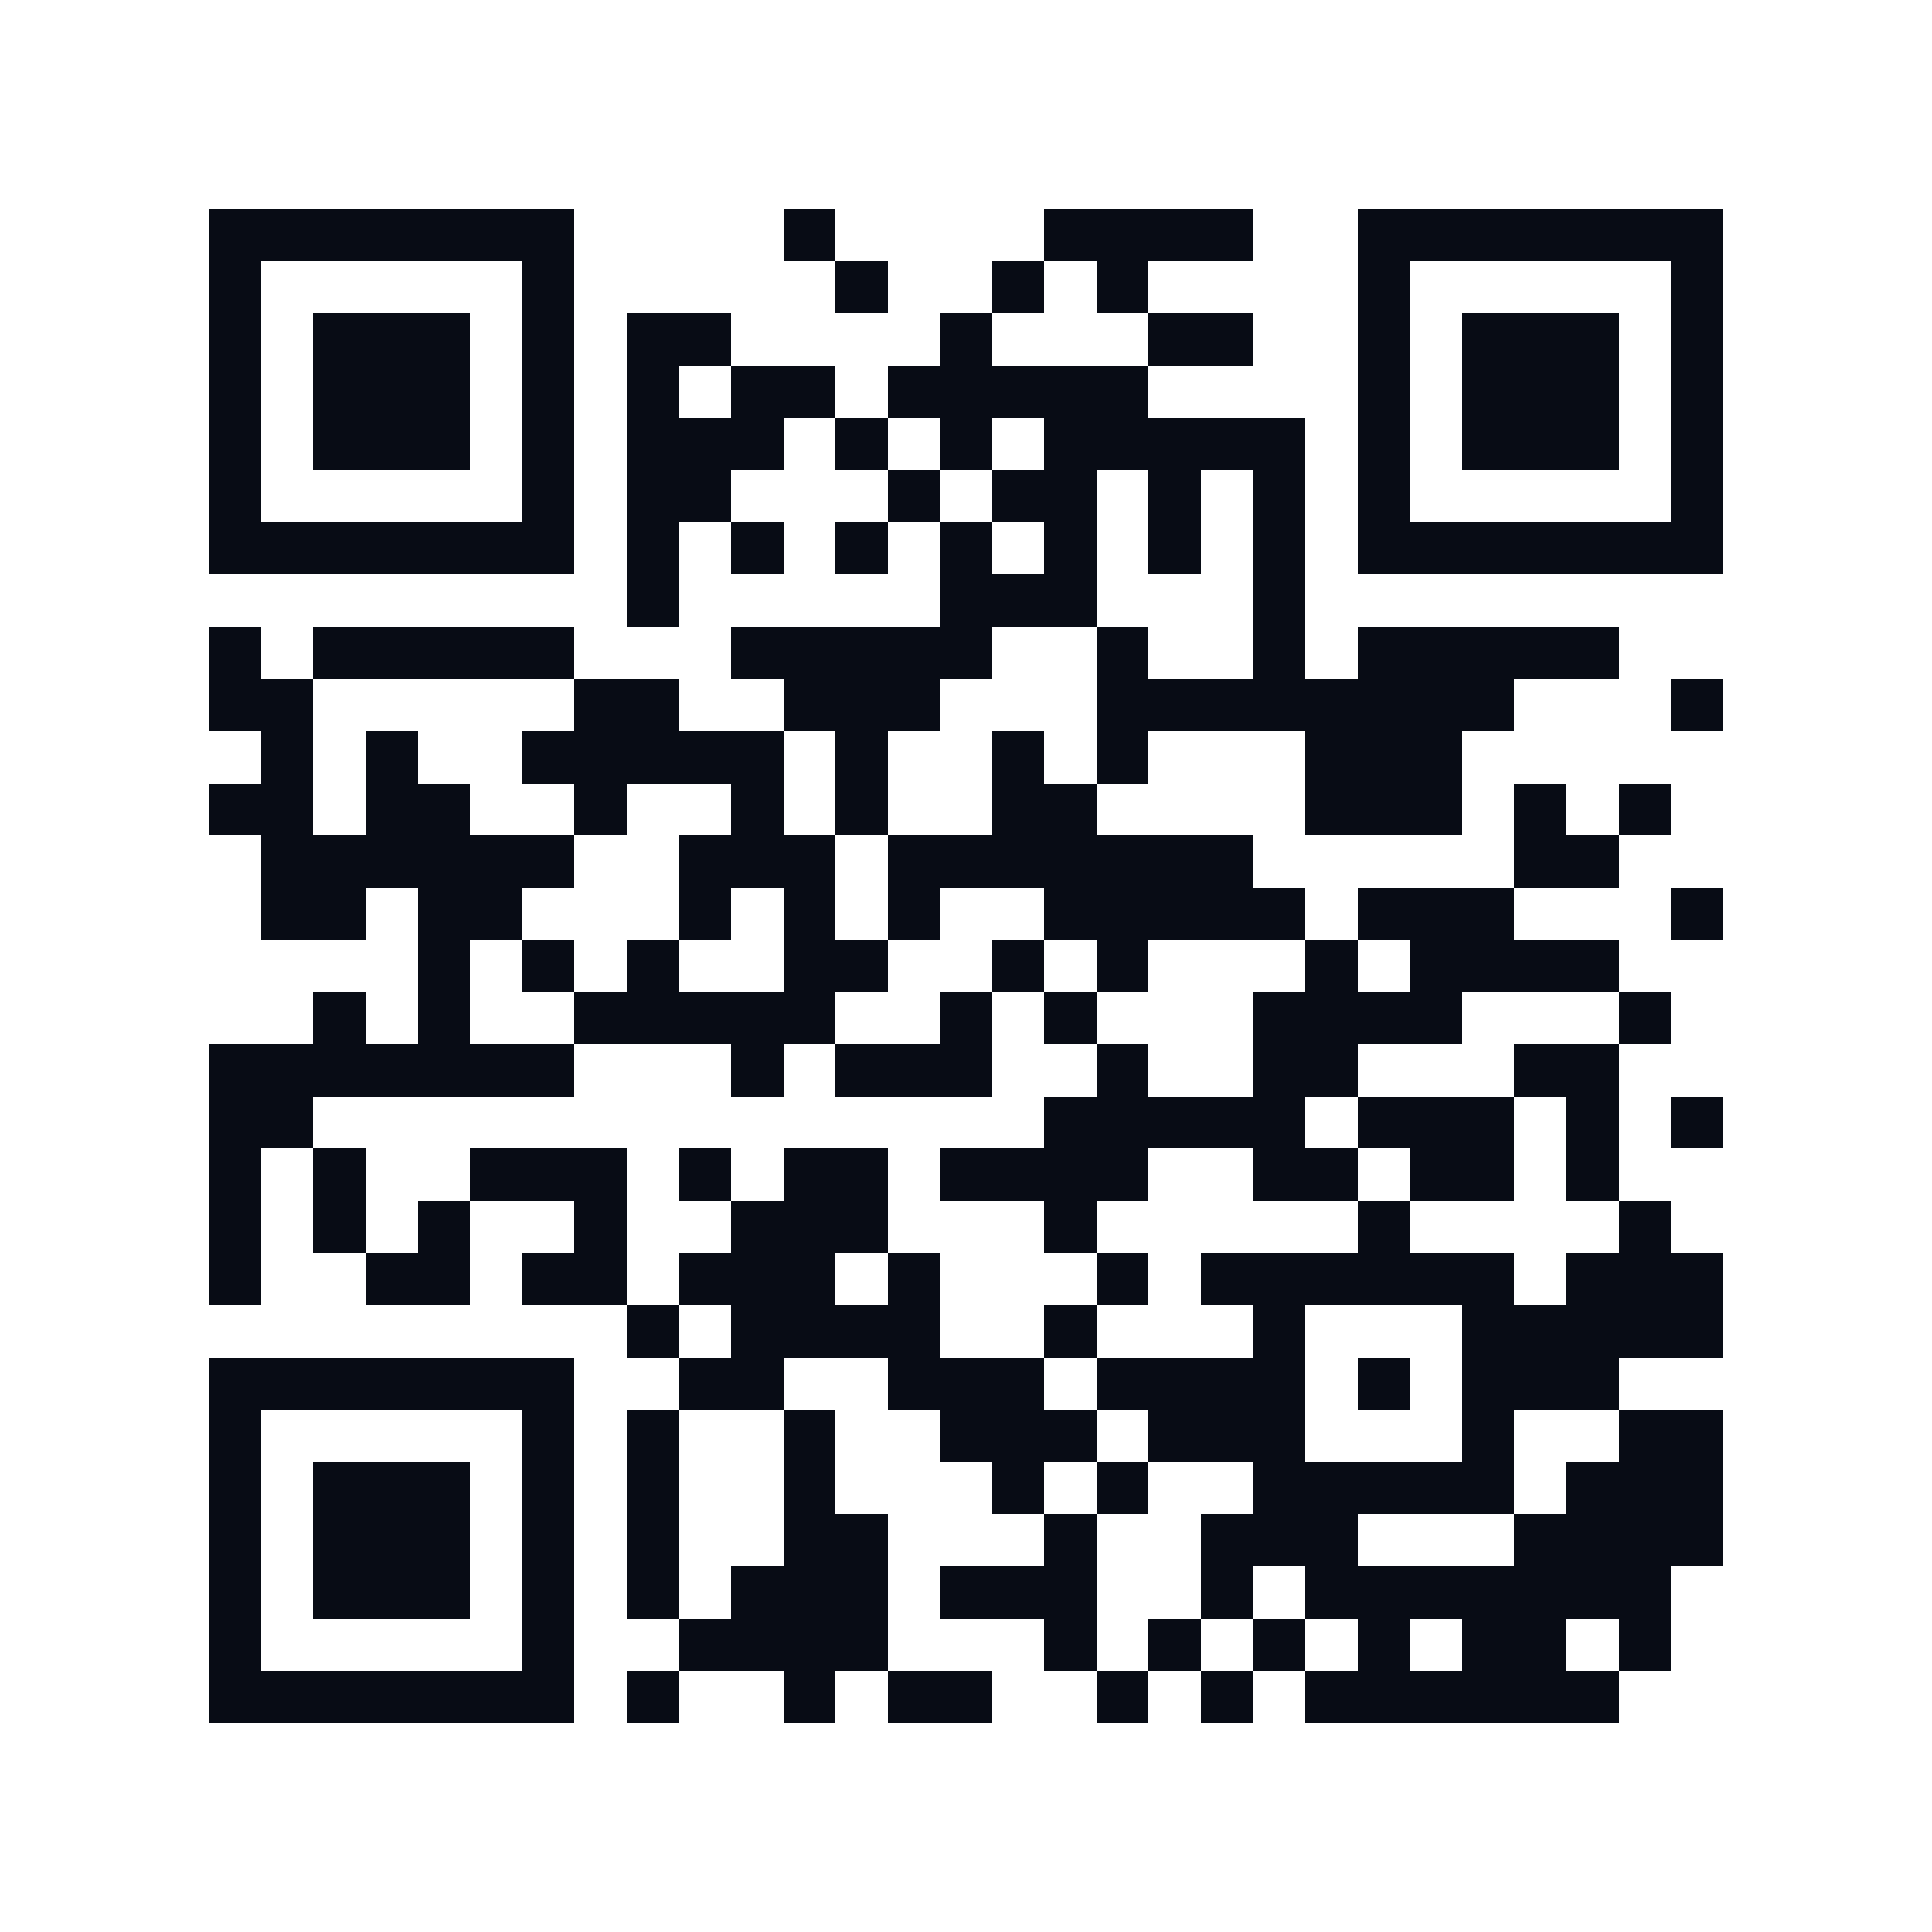
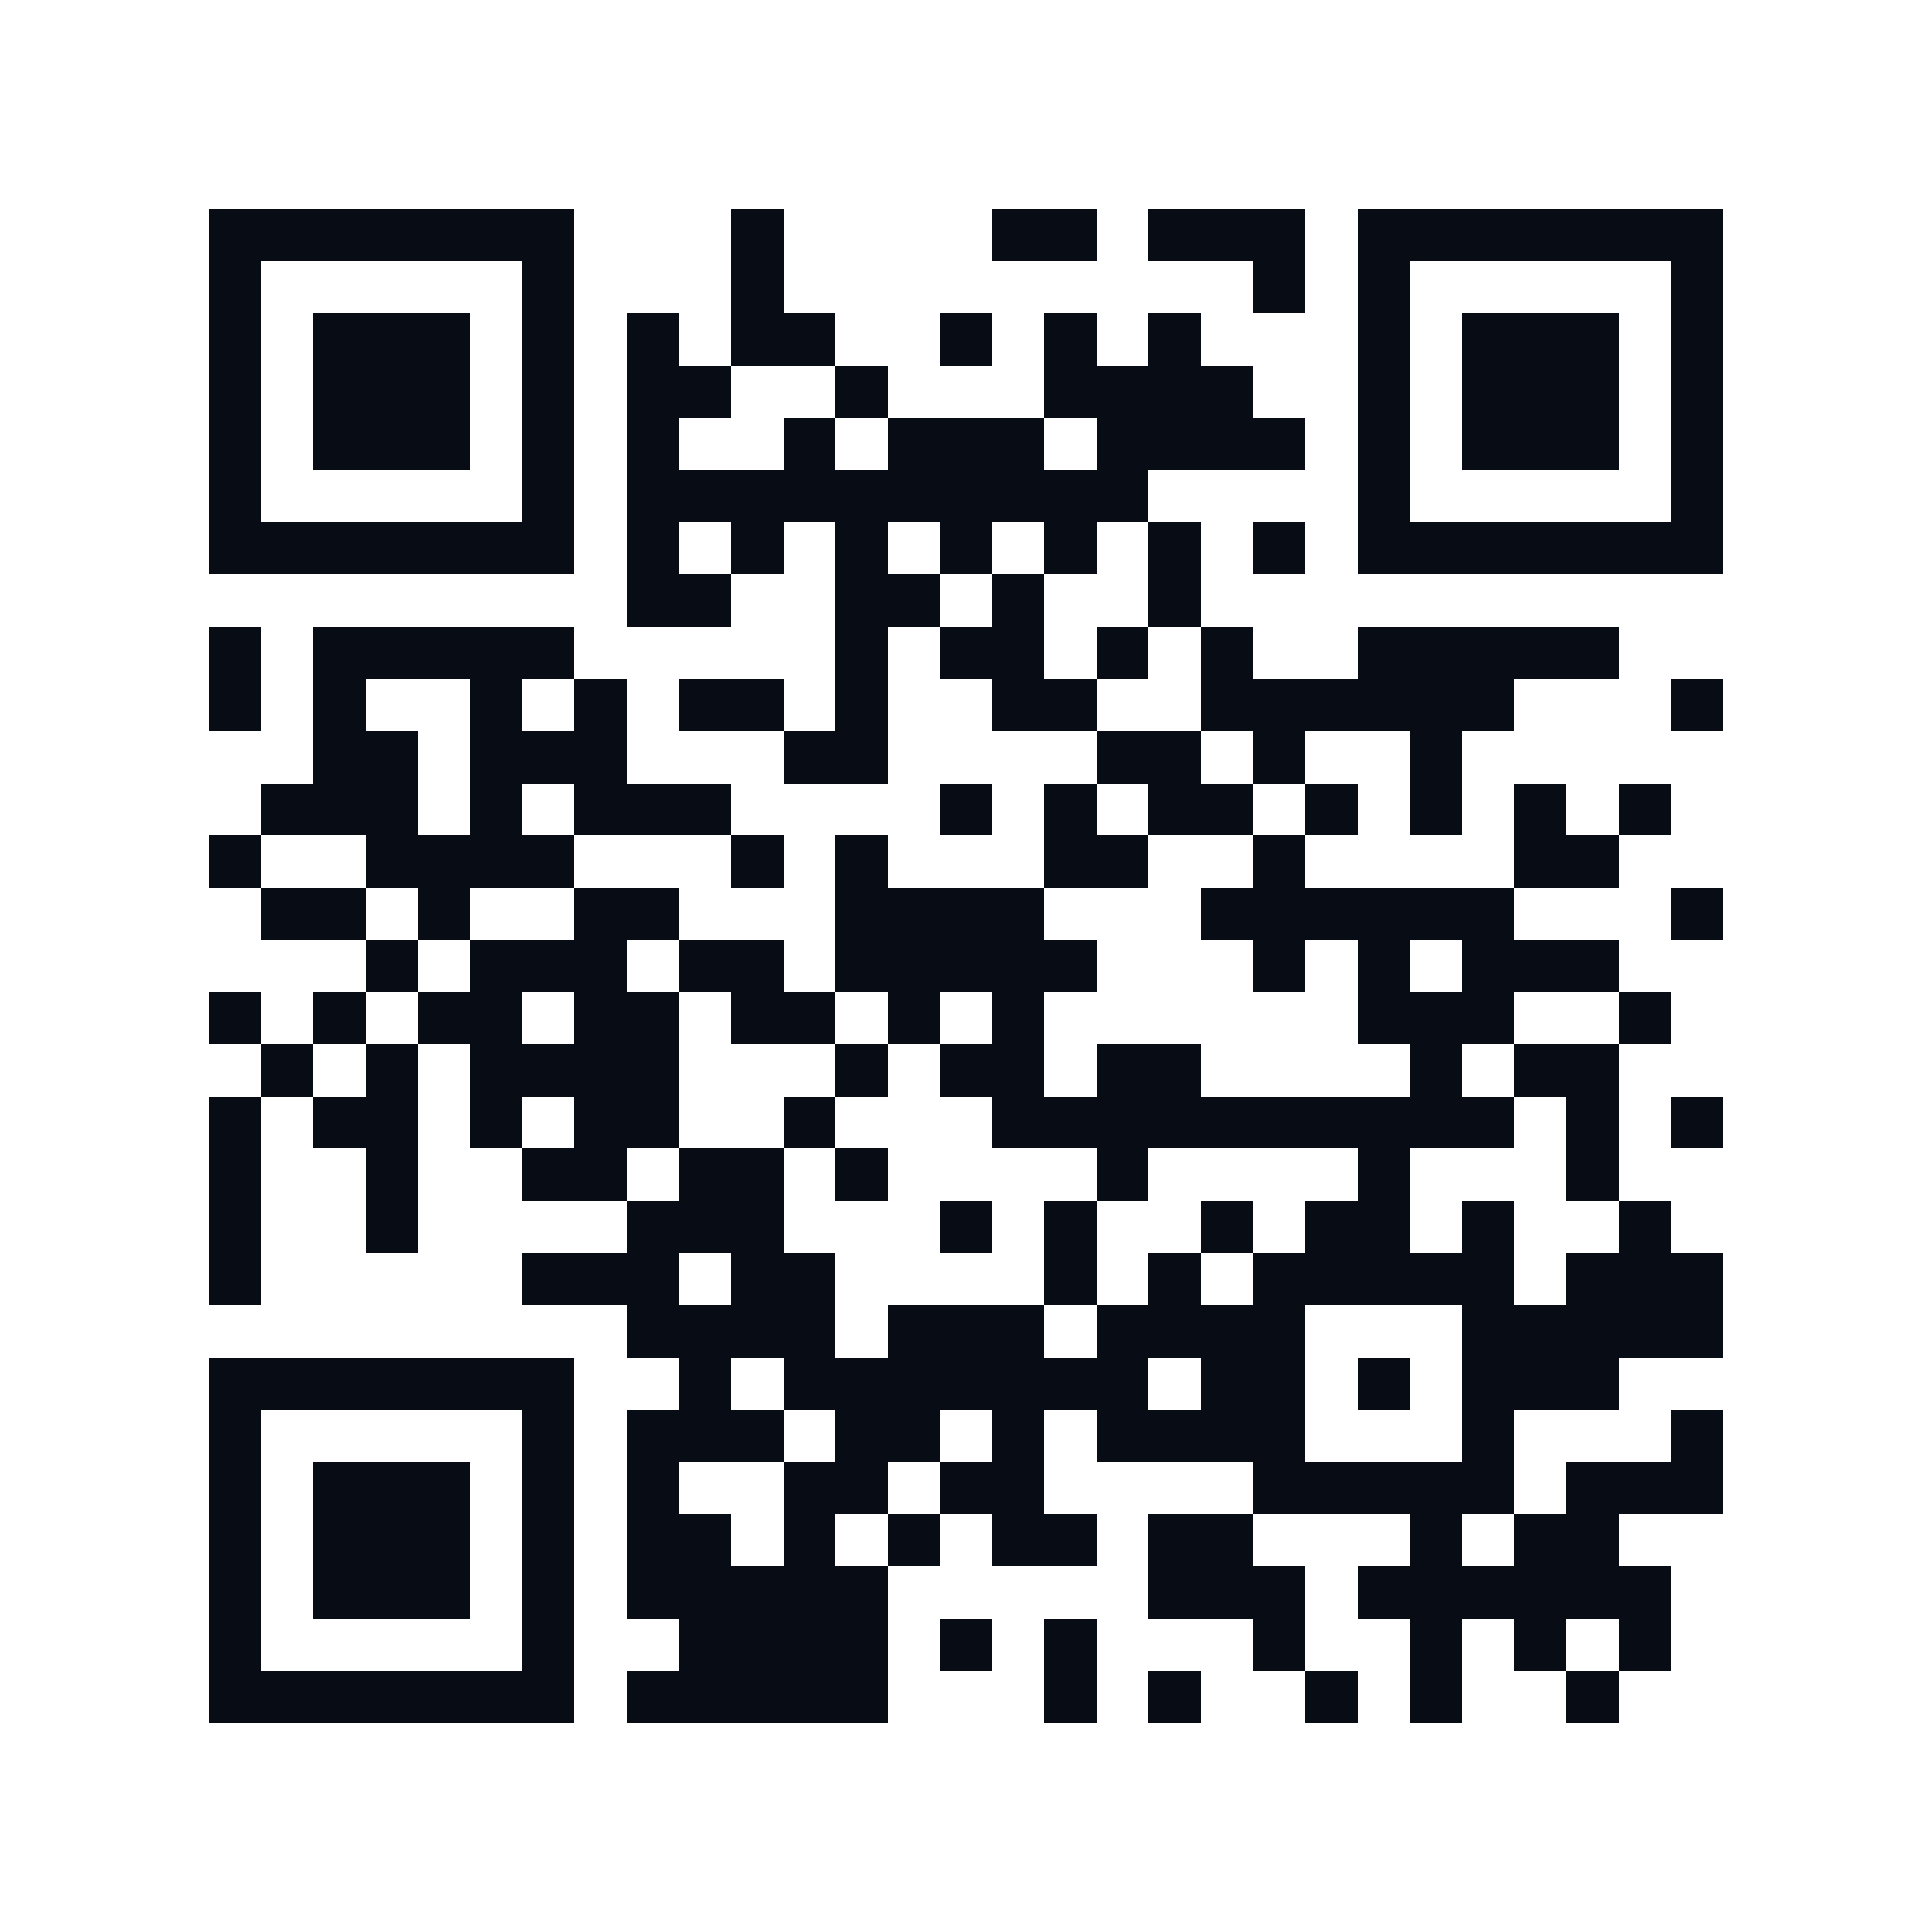
<svg xmlns="http://www.w3.org/2000/svg" viewBox="-4 -4 37 37" shape-rendering="crispEdges">
  <rect x="-4" y="-4" width="37" height="37" fill="#ffffff" />
-   <path fill="#080c15" d="M0 0h1v1h-1zM1 0h1v1h-1zM2 0h1v1h-1zM3 0h1v1h-1zM4 0h1v1h-1zM5 0h1v1h-1zM6 0h1v1h-1zM11 0h1v1h-1zM16 0h1v1h-1zM17 0h1v1h-1zM18 0h1v1h-1zM19 0h1v1h-1zM22 0h1v1h-1zM23 0h1v1h-1zM24 0h1v1h-1zM25 0h1v1h-1zM26 0h1v1h-1zM27 0h1v1h-1zM28 0h1v1h-1zM0 1h1v1h-1zM6 1h1v1h-1zM12 1h1v1h-1zM15 1h1v1h-1zM17 1h1v1h-1zM22 1h1v1h-1zM28 1h1v1h-1zM0 2h1v1h-1zM2 2h1v1h-1zM3 2h1v1h-1zM4 2h1v1h-1zM6 2h1v1h-1zM8 2h1v1h-1zM9 2h1v1h-1zM14 2h1v1h-1zM18 2h1v1h-1zM19 2h1v1h-1zM22 2h1v1h-1zM24 2h1v1h-1zM25 2h1v1h-1zM26 2h1v1h-1zM28 2h1v1h-1zM0 3h1v1h-1zM2 3h1v1h-1zM3 3h1v1h-1zM4 3h1v1h-1zM6 3h1v1h-1zM8 3h1v1h-1zM10 3h1v1h-1zM11 3h1v1h-1zM13 3h1v1h-1zM14 3h1v1h-1zM15 3h1v1h-1zM16 3h1v1h-1zM17 3h1v1h-1zM22 3h1v1h-1zM24 3h1v1h-1zM25 3h1v1h-1zM26 3h1v1h-1zM28 3h1v1h-1zM0 4h1v1h-1zM2 4h1v1h-1zM3 4h1v1h-1zM4 4h1v1h-1zM6 4h1v1h-1zM8 4h1v1h-1zM9 4h1v1h-1zM10 4h1v1h-1zM12 4h1v1h-1zM14 4h1v1h-1zM16 4h1v1h-1zM17 4h1v1h-1zM18 4h1v1h-1zM19 4h1v1h-1zM20 4h1v1h-1zM22 4h1v1h-1zM24 4h1v1h-1zM25 4h1v1h-1zM26 4h1v1h-1zM28 4h1v1h-1zM0 5h1v1h-1zM6 5h1v1h-1zM8 5h1v1h-1zM9 5h1v1h-1zM13 5h1v1h-1zM15 5h1v1h-1zM16 5h1v1h-1zM18 5h1v1h-1zM20 5h1v1h-1zM22 5h1v1h-1zM28 5h1v1h-1zM0 6h1v1h-1zM1 6h1v1h-1zM2 6h1v1h-1zM3 6h1v1h-1zM4 6h1v1h-1zM5 6h1v1h-1zM6 6h1v1h-1zM8 6h1v1h-1zM10 6h1v1h-1zM12 6h1v1h-1zM14 6h1v1h-1zM16 6h1v1h-1zM18 6h1v1h-1zM20 6h1v1h-1zM22 6h1v1h-1zM23 6h1v1h-1zM24 6h1v1h-1zM25 6h1v1h-1zM26 6h1v1h-1zM27 6h1v1h-1zM28 6h1v1h-1zM8 7h1v1h-1zM14 7h1v1h-1zM15 7h1v1h-1zM16 7h1v1h-1zM20 7h1v1h-1zM0 8h1v1h-1zM2 8h1v1h-1zM3 8h1v1h-1zM4 8h1v1h-1zM5 8h1v1h-1zM6 8h1v1h-1zM10 8h1v1h-1zM11 8h1v1h-1zM12 8h1v1h-1zM13 8h1v1h-1zM14 8h1v1h-1zM17 8h1v1h-1zM20 8h1v1h-1zM22 8h1v1h-1zM23 8h1v1h-1zM24 8h1v1h-1zM25 8h1v1h-1zM26 8h1v1h-1zM0 9h1v1h-1zM1 9h1v1h-1zM7 9h1v1h-1zM8 9h1v1h-1zM11 9h1v1h-1zM12 9h1v1h-1zM13 9h1v1h-1zM17 9h1v1h-1zM18 9h1v1h-1zM19 9h1v1h-1zM20 9h1v1h-1zM21 9h1v1h-1zM22 9h1v1h-1zM23 9h1v1h-1zM24 9h1v1h-1zM28 9h1v1h-1zM1 10h1v1h-1zM3 10h1v1h-1zM6 10h1v1h-1zM7 10h1v1h-1zM8 10h1v1h-1zM9 10h1v1h-1zM10 10h1v1h-1zM12 10h1v1h-1zM15 10h1v1h-1zM17 10h1v1h-1zM21 10h1v1h-1zM22 10h1v1h-1zM23 10h1v1h-1zM0 11h1v1h-1zM1 11h1v1h-1zM3 11h1v1h-1zM4 11h1v1h-1zM7 11h1v1h-1zM10 11h1v1h-1zM12 11h1v1h-1zM15 11h1v1h-1zM16 11h1v1h-1zM21 11h1v1h-1zM22 11h1v1h-1zM23 11h1v1h-1zM25 11h1v1h-1zM27 11h1v1h-1zM1 12h1v1h-1zM2 12h1v1h-1zM3 12h1v1h-1zM4 12h1v1h-1zM5 12h1v1h-1zM6 12h1v1h-1zM9 12h1v1h-1zM10 12h1v1h-1zM11 12h1v1h-1zM13 12h1v1h-1zM14 12h1v1h-1zM15 12h1v1h-1zM16 12h1v1h-1zM17 12h1v1h-1zM18 12h1v1h-1zM19 12h1v1h-1zM25 12h1v1h-1zM26 12h1v1h-1zM1 13h1v1h-1zM2 13h1v1h-1zM4 13h1v1h-1zM5 13h1v1h-1zM9 13h1v1h-1zM11 13h1v1h-1zM13 13h1v1h-1zM16 13h1v1h-1zM17 13h1v1h-1zM18 13h1v1h-1zM19 13h1v1h-1zM20 13h1v1h-1zM22 13h1v1h-1zM23 13h1v1h-1zM24 13h1v1h-1zM28 13h1v1h-1zM4 14h1v1h-1zM6 14h1v1h-1zM8 14h1v1h-1zM11 14h1v1h-1zM12 14h1v1h-1zM15 14h1v1h-1zM17 14h1v1h-1zM21 14h1v1h-1zM23 14h1v1h-1zM24 14h1v1h-1zM25 14h1v1h-1zM26 14h1v1h-1zM2 15h1v1h-1zM4 15h1v1h-1zM7 15h1v1h-1zM8 15h1v1h-1zM9 15h1v1h-1zM10 15h1v1h-1zM11 15h1v1h-1zM14 15h1v1h-1zM16 15h1v1h-1zM20 15h1v1h-1zM21 15h1v1h-1zM22 15h1v1h-1zM23 15h1v1h-1zM27 15h1v1h-1zM0 16h1v1h-1zM1 16h1v1h-1zM2 16h1v1h-1zM3 16h1v1h-1zM4 16h1v1h-1zM5 16h1v1h-1zM6 16h1v1h-1zM10 16h1v1h-1zM12 16h1v1h-1zM13 16h1v1h-1zM14 16h1v1h-1zM17 16h1v1h-1zM20 16h1v1h-1zM21 16h1v1h-1zM25 16h1v1h-1zM26 16h1v1h-1zM0 17h1v1h-1zM1 17h1v1h-1zM16 17h1v1h-1zM17 17h1v1h-1zM18 17h1v1h-1zM19 17h1v1h-1zM20 17h1v1h-1zM22 17h1v1h-1zM23 17h1v1h-1zM24 17h1v1h-1zM26 17h1v1h-1zM28 17h1v1h-1zM0 18h1v1h-1zM2 18h1v1h-1zM5 18h1v1h-1zM6 18h1v1h-1zM7 18h1v1h-1zM9 18h1v1h-1zM11 18h1v1h-1zM12 18h1v1h-1zM14 18h1v1h-1zM15 18h1v1h-1zM16 18h1v1h-1zM17 18h1v1h-1zM20 18h1v1h-1zM21 18h1v1h-1zM23 18h1v1h-1zM24 18h1v1h-1zM26 18h1v1h-1zM0 19h1v1h-1zM2 19h1v1h-1zM4 19h1v1h-1zM7 19h1v1h-1zM10 19h1v1h-1zM11 19h1v1h-1zM12 19h1v1h-1zM16 19h1v1h-1zM22 19h1v1h-1zM27 19h1v1h-1zM0 20h1v1h-1zM3 20h1v1h-1zM4 20h1v1h-1zM6 20h1v1h-1zM7 20h1v1h-1zM9 20h1v1h-1zM10 20h1v1h-1zM11 20h1v1h-1zM13 20h1v1h-1zM17 20h1v1h-1zM19 20h1v1h-1zM20 20h1v1h-1zM21 20h1v1h-1zM22 20h1v1h-1zM23 20h1v1h-1zM24 20h1v1h-1zM26 20h1v1h-1zM27 20h1v1h-1zM28 20h1v1h-1zM8 21h1v1h-1zM10 21h1v1h-1zM11 21h1v1h-1zM12 21h1v1h-1zM13 21h1v1h-1zM16 21h1v1h-1zM20 21h1v1h-1zM24 21h1v1h-1zM25 21h1v1h-1zM26 21h1v1h-1zM27 21h1v1h-1zM28 21h1v1h-1zM0 22h1v1h-1zM1 22h1v1h-1zM2 22h1v1h-1zM3 22h1v1h-1zM4 22h1v1h-1zM5 22h1v1h-1zM6 22h1v1h-1zM9 22h1v1h-1zM10 22h1v1h-1zM13 22h1v1h-1zM14 22h1v1h-1zM15 22h1v1h-1zM17 22h1v1h-1zM18 22h1v1h-1zM19 22h1v1h-1zM20 22h1v1h-1zM22 22h1v1h-1zM24 22h1v1h-1zM25 22h1v1h-1zM26 22h1v1h-1zM0 23h1v1h-1zM6 23h1v1h-1zM8 23h1v1h-1zM11 23h1v1h-1zM14 23h1v1h-1zM15 23h1v1h-1zM16 23h1v1h-1zM18 23h1v1h-1zM19 23h1v1h-1zM20 23h1v1h-1zM24 23h1v1h-1zM27 23h1v1h-1zM28 23h1v1h-1zM0 24h1v1h-1zM2 24h1v1h-1zM3 24h1v1h-1zM4 24h1v1h-1zM6 24h1v1h-1zM8 24h1v1h-1zM11 24h1v1h-1zM15 24h1v1h-1zM17 24h1v1h-1zM20 24h1v1h-1zM21 24h1v1h-1zM22 24h1v1h-1zM23 24h1v1h-1zM24 24h1v1h-1zM26 24h1v1h-1zM27 24h1v1h-1zM28 24h1v1h-1zM0 25h1v1h-1zM2 25h1v1h-1zM3 25h1v1h-1zM4 25h1v1h-1zM6 25h1v1h-1zM8 25h1v1h-1zM11 25h1v1h-1zM12 25h1v1h-1zM16 25h1v1h-1zM19 25h1v1h-1zM20 25h1v1h-1zM21 25h1v1h-1zM25 25h1v1h-1zM26 25h1v1h-1zM27 25h1v1h-1zM28 25h1v1h-1zM0 26h1v1h-1zM2 26h1v1h-1zM3 26h1v1h-1zM4 26h1v1h-1zM6 26h1v1h-1zM8 26h1v1h-1zM10 26h1v1h-1zM11 26h1v1h-1zM12 26h1v1h-1zM14 26h1v1h-1zM15 26h1v1h-1zM16 26h1v1h-1zM19 26h1v1h-1zM21 26h1v1h-1zM22 26h1v1h-1zM23 26h1v1h-1zM24 26h1v1h-1zM25 26h1v1h-1zM26 26h1v1h-1zM27 26h1v1h-1zM0 27h1v1h-1zM6 27h1v1h-1zM9 27h1v1h-1zM10 27h1v1h-1zM11 27h1v1h-1zM12 27h1v1h-1zM16 27h1v1h-1zM18 27h1v1h-1zM20 27h1v1h-1zM22 27h1v1h-1zM24 27h1v1h-1zM25 27h1v1h-1zM27 27h1v1h-1zM0 28h1v1h-1zM1 28h1v1h-1zM2 28h1v1h-1zM3 28h1v1h-1zM4 28h1v1h-1zM5 28h1v1h-1zM6 28h1v1h-1zM8 28h1v1h-1zM11 28h1v1h-1zM13 28h1v1h-1zM14 28h1v1h-1zM17 28h1v1h-1zM19 28h1v1h-1zM21 28h1v1h-1zM22 28h1v1h-1zM23 28h1v1h-1zM24 28h1v1h-1zM25 28h1v1h-1zM26 28h1v1h-1z" />
+   <path fill="#080c15" d="M0 0h1v1h-1zM1 0h1v1h-1zM2 0h1v1h-1zM3 0h1v1h-1zM4 0h1v1h-1zM5 0h1v1h-1zM6 0h1v1h-1zM10 0h1v1h-1zM15 0h1v1h-1zM16 0h1v1h-1zM18 0h1v1h-1zM19 0h1v1h-1zM20 0h1v1h-1zM22 0h1v1h-1zM23 0h1v1h-1zM24 0h1v1h-1zM25 0h1v1h-1zM26 0h1v1h-1zM27 0h1v1h-1zM28 0h1v1h-1zM0 1h1v1h-1zM6 1h1v1h-1zM10 1h1v1h-1zM20 1h1v1h-1zM22 1h1v1h-1zM28 1h1v1h-1zM0 2h1v1h-1zM2 2h1v1h-1zM3 2h1v1h-1zM4 2h1v1h-1zM6 2h1v1h-1zM8 2h1v1h-1zM10 2h1v1h-1zM11 2h1v1h-1zM14 2h1v1h-1zM16 2h1v1h-1zM18 2h1v1h-1zM22 2h1v1h-1zM24 2h1v1h-1zM25 2h1v1h-1zM26 2h1v1h-1zM28 2h1v1h-1zM0 3h1v1h-1zM2 3h1v1h-1zM3 3h1v1h-1zM4 3h1v1h-1zM6 3h1v1h-1zM8 3h1v1h-1zM9 3h1v1h-1zM12 3h1v1h-1zM16 3h1v1h-1zM17 3h1v1h-1zM18 3h1v1h-1zM19 3h1v1h-1zM22 3h1v1h-1zM24 3h1v1h-1zM25 3h1v1h-1zM26 3h1v1h-1zM28 3h1v1h-1zM0 4h1v1h-1zM2 4h1v1h-1zM3 4h1v1h-1zM4 4h1v1h-1zM6 4h1v1h-1zM8 4h1v1h-1zM11 4h1v1h-1zM13 4h1v1h-1zM14 4h1v1h-1zM15 4h1v1h-1zM17 4h1v1h-1zM18 4h1v1h-1zM19 4h1v1h-1zM20 4h1v1h-1zM22 4h1v1h-1zM24 4h1v1h-1zM25 4h1v1h-1zM26 4h1v1h-1zM28 4h1v1h-1zM0 5h1v1h-1zM6 5h1v1h-1zM8 5h1v1h-1zM9 5h1v1h-1zM10 5h1v1h-1zM11 5h1v1h-1zM12 5h1v1h-1zM13 5h1v1h-1zM14 5h1v1h-1zM15 5h1v1h-1zM16 5h1v1h-1zM17 5h1v1h-1zM22 5h1v1h-1zM28 5h1v1h-1zM0 6h1v1h-1zM1 6h1v1h-1zM2 6h1v1h-1zM3 6h1v1h-1zM4 6h1v1h-1zM5 6h1v1h-1zM6 6h1v1h-1zM8 6h1v1h-1zM10 6h1v1h-1zM12 6h1v1h-1zM14 6h1v1h-1zM16 6h1v1h-1zM18 6h1v1h-1zM20 6h1v1h-1zM22 6h1v1h-1zM23 6h1v1h-1zM24 6h1v1h-1zM25 6h1v1h-1zM26 6h1v1h-1zM27 6h1v1h-1zM28 6h1v1h-1zM8 7h1v1h-1zM9 7h1v1h-1zM12 7h1v1h-1zM13 7h1v1h-1zM15 7h1v1h-1zM18 7h1v1h-1zM0 8h1v1h-1zM2 8h1v1h-1zM3 8h1v1h-1zM4 8h1v1h-1zM5 8h1v1h-1zM6 8h1v1h-1zM12 8h1v1h-1zM14 8h1v1h-1zM15 8h1v1h-1zM17 8h1v1h-1zM19 8h1v1h-1zM22 8h1v1h-1zM23 8h1v1h-1zM24 8h1v1h-1zM25 8h1v1h-1zM26 8h1v1h-1zM0 9h1v1h-1zM2 9h1v1h-1zM5 9h1v1h-1zM7 9h1v1h-1zM9 9h1v1h-1zM10 9h1v1h-1zM12 9h1v1h-1zM15 9h1v1h-1zM16 9h1v1h-1zM19 9h1v1h-1zM20 9h1v1h-1zM21 9h1v1h-1zM22 9h1v1h-1zM23 9h1v1h-1zM24 9h1v1h-1zM28 9h1v1h-1zM2 10h1v1h-1zM3 10h1v1h-1zM5 10h1v1h-1zM6 10h1v1h-1zM7 10h1v1h-1zM11 10h1v1h-1zM12 10h1v1h-1zM17 10h1v1h-1zM18 10h1v1h-1zM20 10h1v1h-1zM23 10h1v1h-1zM1 11h1v1h-1zM2 11h1v1h-1zM3 11h1v1h-1zM5 11h1v1h-1zM7 11h1v1h-1zM8 11h1v1h-1zM9 11h1v1h-1zM14 11h1v1h-1zM16 11h1v1h-1zM18 11h1v1h-1zM19 11h1v1h-1zM21 11h1v1h-1zM23 11h1v1h-1zM25 11h1v1h-1zM27 11h1v1h-1zM0 12h1v1h-1zM3 12h1v1h-1zM4 12h1v1h-1zM5 12h1v1h-1zM6 12h1v1h-1zM10 12h1v1h-1zM12 12h1v1h-1zM16 12h1v1h-1zM17 12h1v1h-1zM20 12h1v1h-1zM25 12h1v1h-1zM26 12h1v1h-1zM1 13h1v1h-1zM2 13h1v1h-1zM4 13h1v1h-1zM7 13h1v1h-1zM8 13h1v1h-1zM12 13h1v1h-1zM13 13h1v1h-1zM14 13h1v1h-1zM15 13h1v1h-1zM19 13h1v1h-1zM20 13h1v1h-1zM21 13h1v1h-1zM22 13h1v1h-1zM23 13h1v1h-1zM24 13h1v1h-1zM28 13h1v1h-1zM3 14h1v1h-1zM5 14h1v1h-1zM6 14h1v1h-1zM7 14h1v1h-1zM9 14h1v1h-1zM10 14h1v1h-1zM12 14h1v1h-1zM13 14h1v1h-1zM14 14h1v1h-1zM15 14h1v1h-1zM16 14h1v1h-1zM20 14h1v1h-1zM22 14h1v1h-1zM24 14h1v1h-1zM25 14h1v1h-1zM26 14h1v1h-1zM0 15h1v1h-1zM2 15h1v1h-1zM4 15h1v1h-1zM5 15h1v1h-1zM7 15h1v1h-1zM8 15h1v1h-1zM10 15h1v1h-1zM11 15h1v1h-1zM13 15h1v1h-1zM15 15h1v1h-1zM22 15h1v1h-1zM23 15h1v1h-1zM24 15h1v1h-1zM27 15h1v1h-1zM1 16h1v1h-1zM3 16h1v1h-1zM5 16h1v1h-1zM6 16h1v1h-1zM7 16h1v1h-1zM8 16h1v1h-1zM12 16h1v1h-1zM14 16h1v1h-1zM15 16h1v1h-1zM17 16h1v1h-1zM18 16h1v1h-1zM23 16h1v1h-1zM25 16h1v1h-1zM26 16h1v1h-1zM0 17h1v1h-1zM2 17h1v1h-1zM3 17h1v1h-1zM5 17h1v1h-1zM7 17h1v1h-1zM8 17h1v1h-1zM11 17h1v1h-1zM15 17h1v1h-1zM16 17h1v1h-1zM17 17h1v1h-1zM18 17h1v1h-1zM19 17h1v1h-1zM20 17h1v1h-1zM21 17h1v1h-1zM22 17h1v1h-1zM23 17h1v1h-1zM24 17h1v1h-1zM26 17h1v1h-1zM28 17h1v1h-1zM0 18h1v1h-1zM3 18h1v1h-1zM6 18h1v1h-1zM7 18h1v1h-1zM9 18h1v1h-1zM10 18h1v1h-1zM12 18h1v1h-1zM17 18h1v1h-1zM22 18h1v1h-1zM26 18h1v1h-1zM0 19h1v1h-1zM3 19h1v1h-1zM8 19h1v1h-1zM9 19h1v1h-1zM10 19h1v1h-1zM14 19h1v1h-1zM16 19h1v1h-1zM19 19h1v1h-1zM21 19h1v1h-1zM22 19h1v1h-1zM24 19h1v1h-1zM27 19h1v1h-1zM0 20h1v1h-1zM6 20h1v1h-1zM7 20h1v1h-1zM8 20h1v1h-1zM10 20h1v1h-1zM11 20h1v1h-1zM16 20h1v1h-1zM18 20h1v1h-1zM20 20h1v1h-1zM21 20h1v1h-1zM22 20h1v1h-1zM23 20h1v1h-1zM24 20h1v1h-1zM26 20h1v1h-1zM27 20h1v1h-1zM28 20h1v1h-1zM8 21h1v1h-1zM9 21h1v1h-1zM10 21h1v1h-1zM11 21h1v1h-1zM13 21h1v1h-1zM14 21h1v1h-1zM15 21h1v1h-1zM17 21h1v1h-1zM18 21h1v1h-1zM19 21h1v1h-1zM20 21h1v1h-1zM24 21h1v1h-1zM25 21h1v1h-1zM26 21h1v1h-1zM27 21h1v1h-1zM28 21h1v1h-1zM0 22h1v1h-1zM1 22h1v1h-1zM2 22h1v1h-1zM3 22h1v1h-1zM4 22h1v1h-1zM5 22h1v1h-1zM6 22h1v1h-1zM9 22h1v1h-1zM11 22h1v1h-1zM12 22h1v1h-1zM13 22h1v1h-1zM14 22h1v1h-1zM15 22h1v1h-1zM16 22h1v1h-1zM17 22h1v1h-1zM19 22h1v1h-1zM20 22h1v1h-1zM22 22h1v1h-1zM24 22h1v1h-1zM25 22h1v1h-1zM26 22h1v1h-1zM0 23h1v1h-1zM6 23h1v1h-1zM8 23h1v1h-1zM9 23h1v1h-1zM10 23h1v1h-1zM12 23h1v1h-1zM13 23h1v1h-1zM15 23h1v1h-1zM17 23h1v1h-1zM18 23h1v1h-1zM19 23h1v1h-1zM20 23h1v1h-1zM24 23h1v1h-1zM28 23h1v1h-1zM0 24h1v1h-1zM2 24h1v1h-1zM3 24h1v1h-1zM4 24h1v1h-1zM6 24h1v1h-1zM8 24h1v1h-1zM11 24h1v1h-1zM12 24h1v1h-1zM14 24h1v1h-1zM15 24h1v1h-1zM20 24h1v1h-1zM21 24h1v1h-1zM22 24h1v1h-1zM23 24h1v1h-1zM24 24h1v1h-1zM26 24h1v1h-1zM27 24h1v1h-1zM28 24h1v1h-1zM0 25h1v1h-1zM2 25h1v1h-1zM3 25h1v1h-1zM4 25h1v1h-1zM6 25h1v1h-1zM8 25h1v1h-1zM9 25h1v1h-1zM11 25h1v1h-1zM13 25h1v1h-1zM15 25h1v1h-1zM16 25h1v1h-1zM18 25h1v1h-1zM19 25h1v1h-1zM23 25h1v1h-1zM25 25h1v1h-1zM26 25h1v1h-1zM0 26h1v1h-1zM2 26h1v1h-1zM3 26h1v1h-1zM4 26h1v1h-1zM6 26h1v1h-1zM8 26h1v1h-1zM9 26h1v1h-1zM10 26h1v1h-1zM11 26h1v1h-1zM12 26h1v1h-1zM18 26h1v1h-1zM19 26h1v1h-1zM20 26h1v1h-1zM22 26h1v1h-1zM23 26h1v1h-1zM24 26h1v1h-1zM25 26h1v1h-1zM26 26h1v1h-1zM27 26h1v1h-1zM0 27h1v1h-1zM6 27h1v1h-1zM9 27h1v1h-1zM10 27h1v1h-1zM11 27h1v1h-1zM12 27h1v1h-1zM14 27h1v1h-1zM16 27h1v1h-1zM20 27h1v1h-1zM23 27h1v1h-1zM25 27h1v1h-1zM27 27h1v1h-1zM0 28h1v1h-1zM1 28h1v1h-1zM2 28h1v1h-1zM3 28h1v1h-1zM4 28h1v1h-1zM5 28h1v1h-1zM6 28h1v1h-1zM8 28h1v1h-1zM9 28h1v1h-1zM10 28h1v1h-1zM11 28h1v1h-1zM12 28h1v1h-1zM16 28h1v1h-1zM18 28h1v1h-1zM21 28h1v1h-1zM23 28h1v1h-1zM26 28h1v1h-1z" />
</svg>
